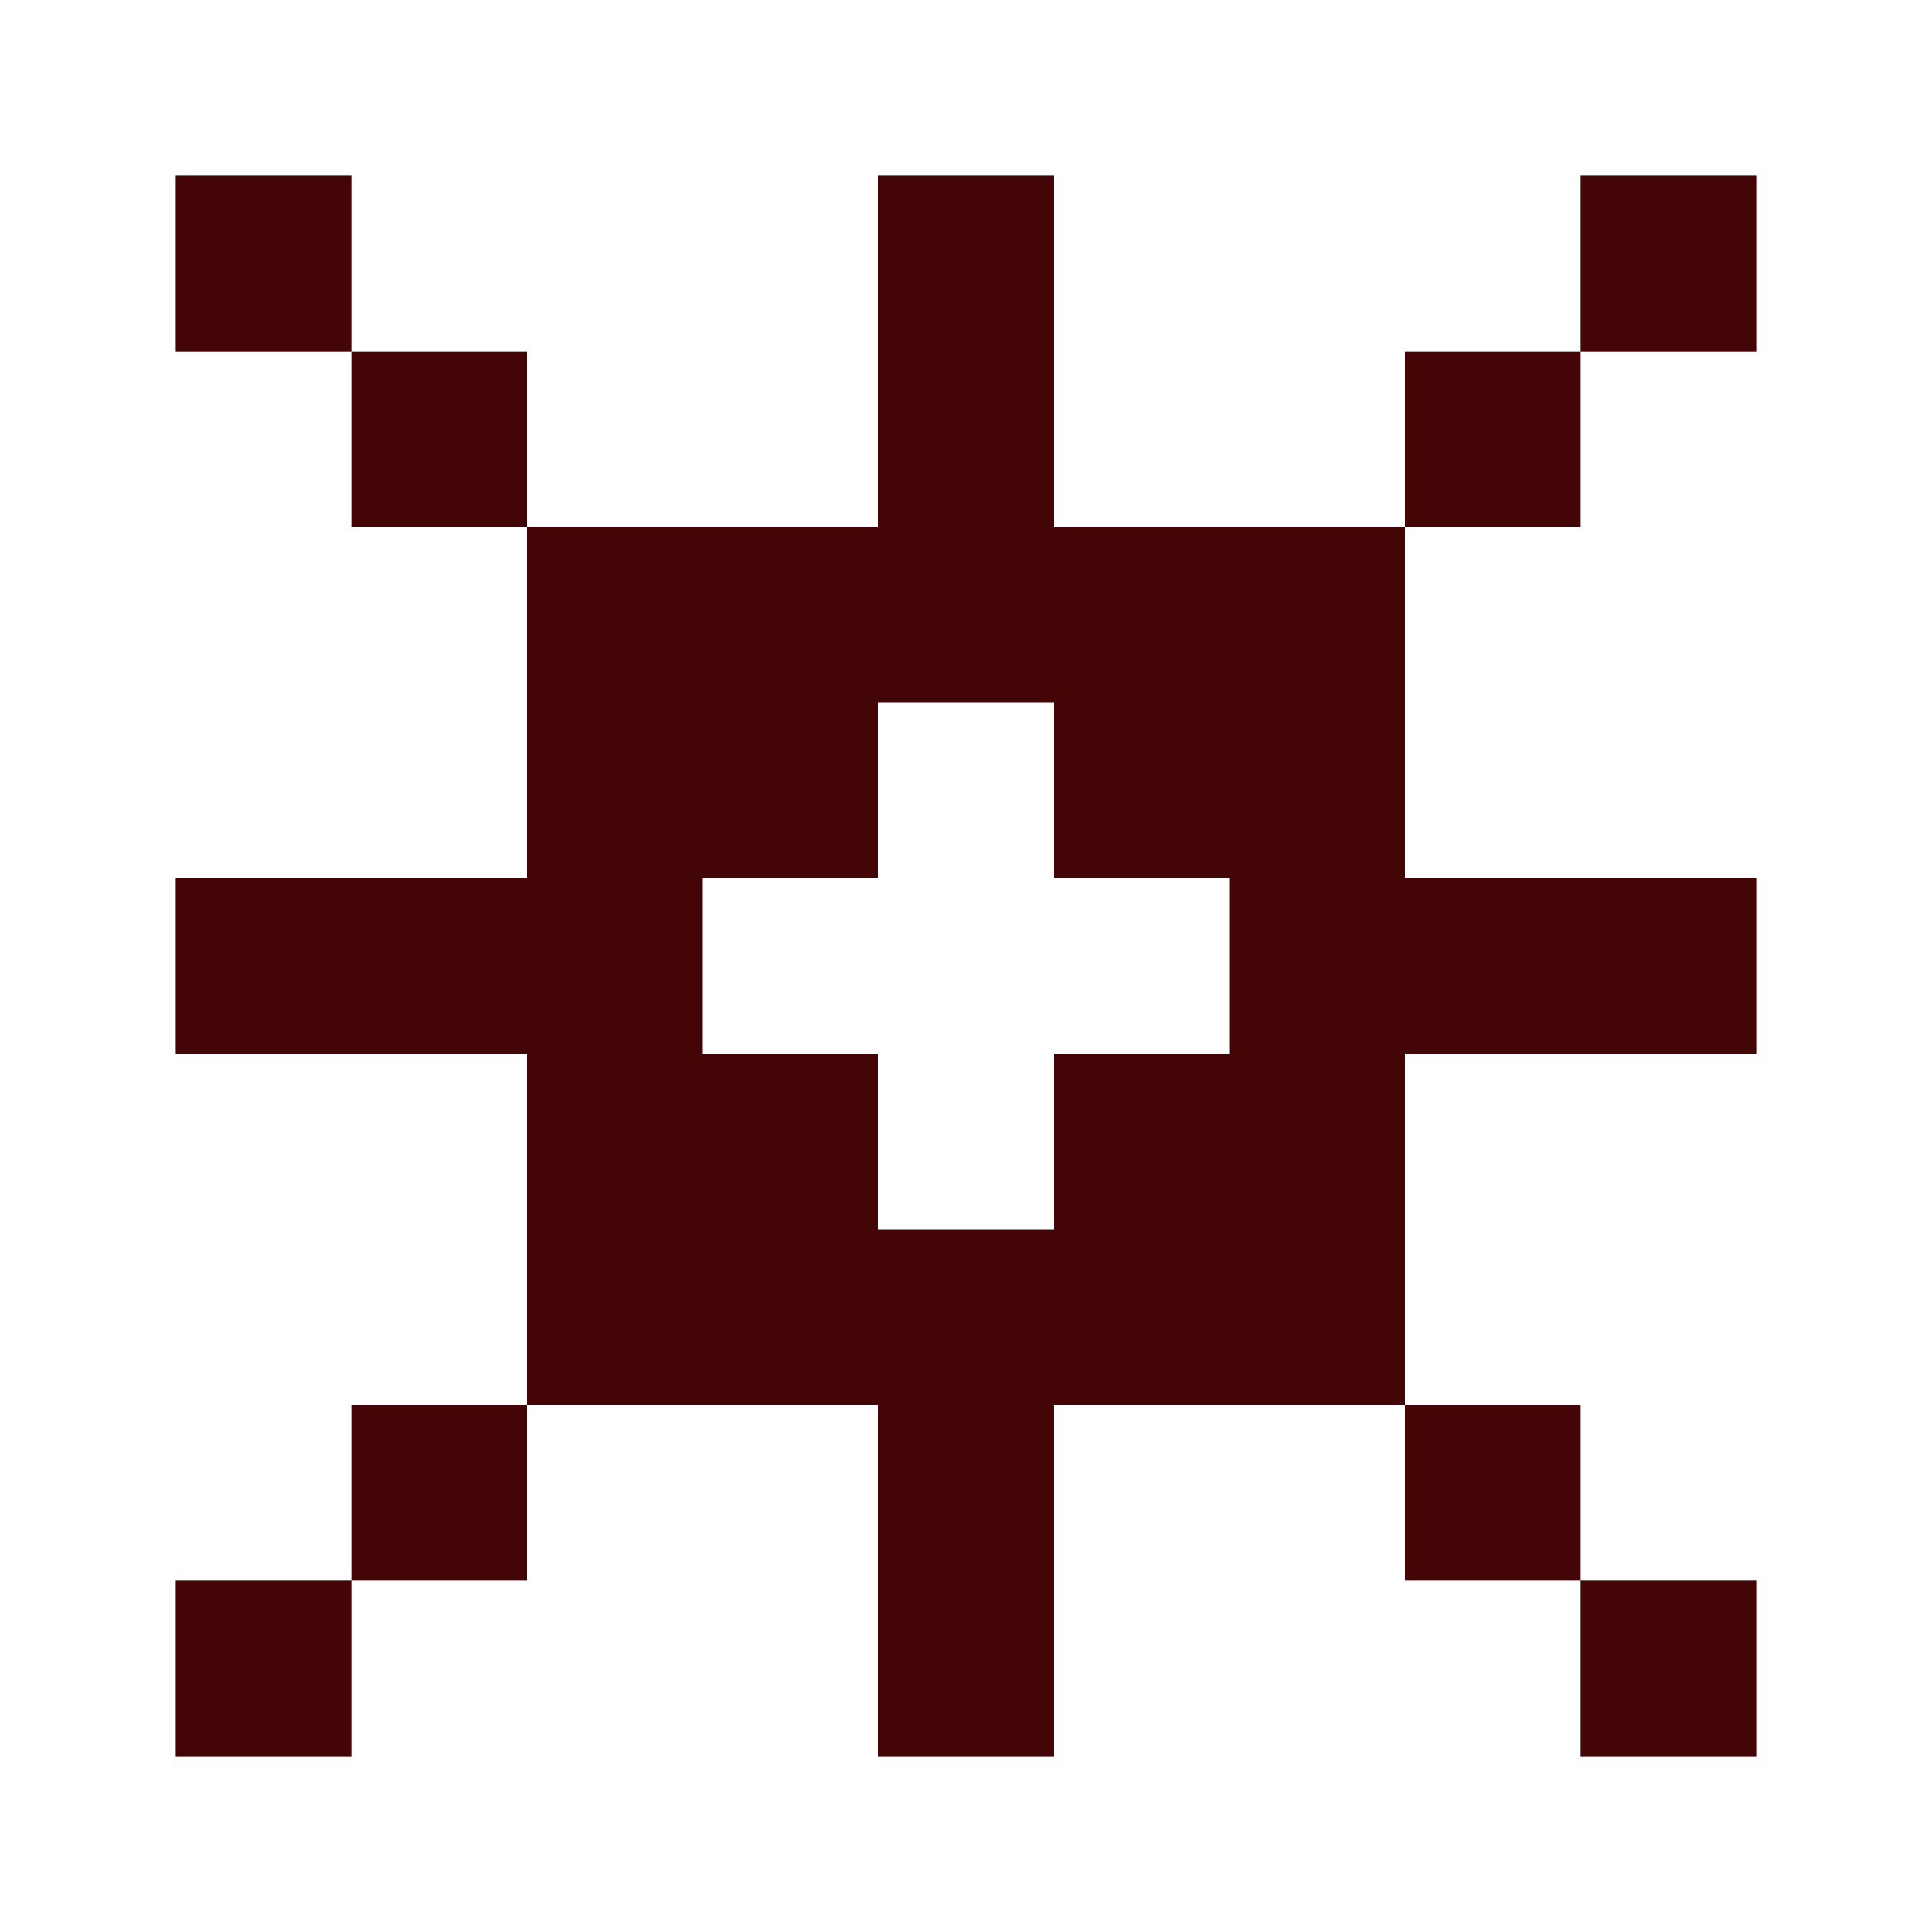
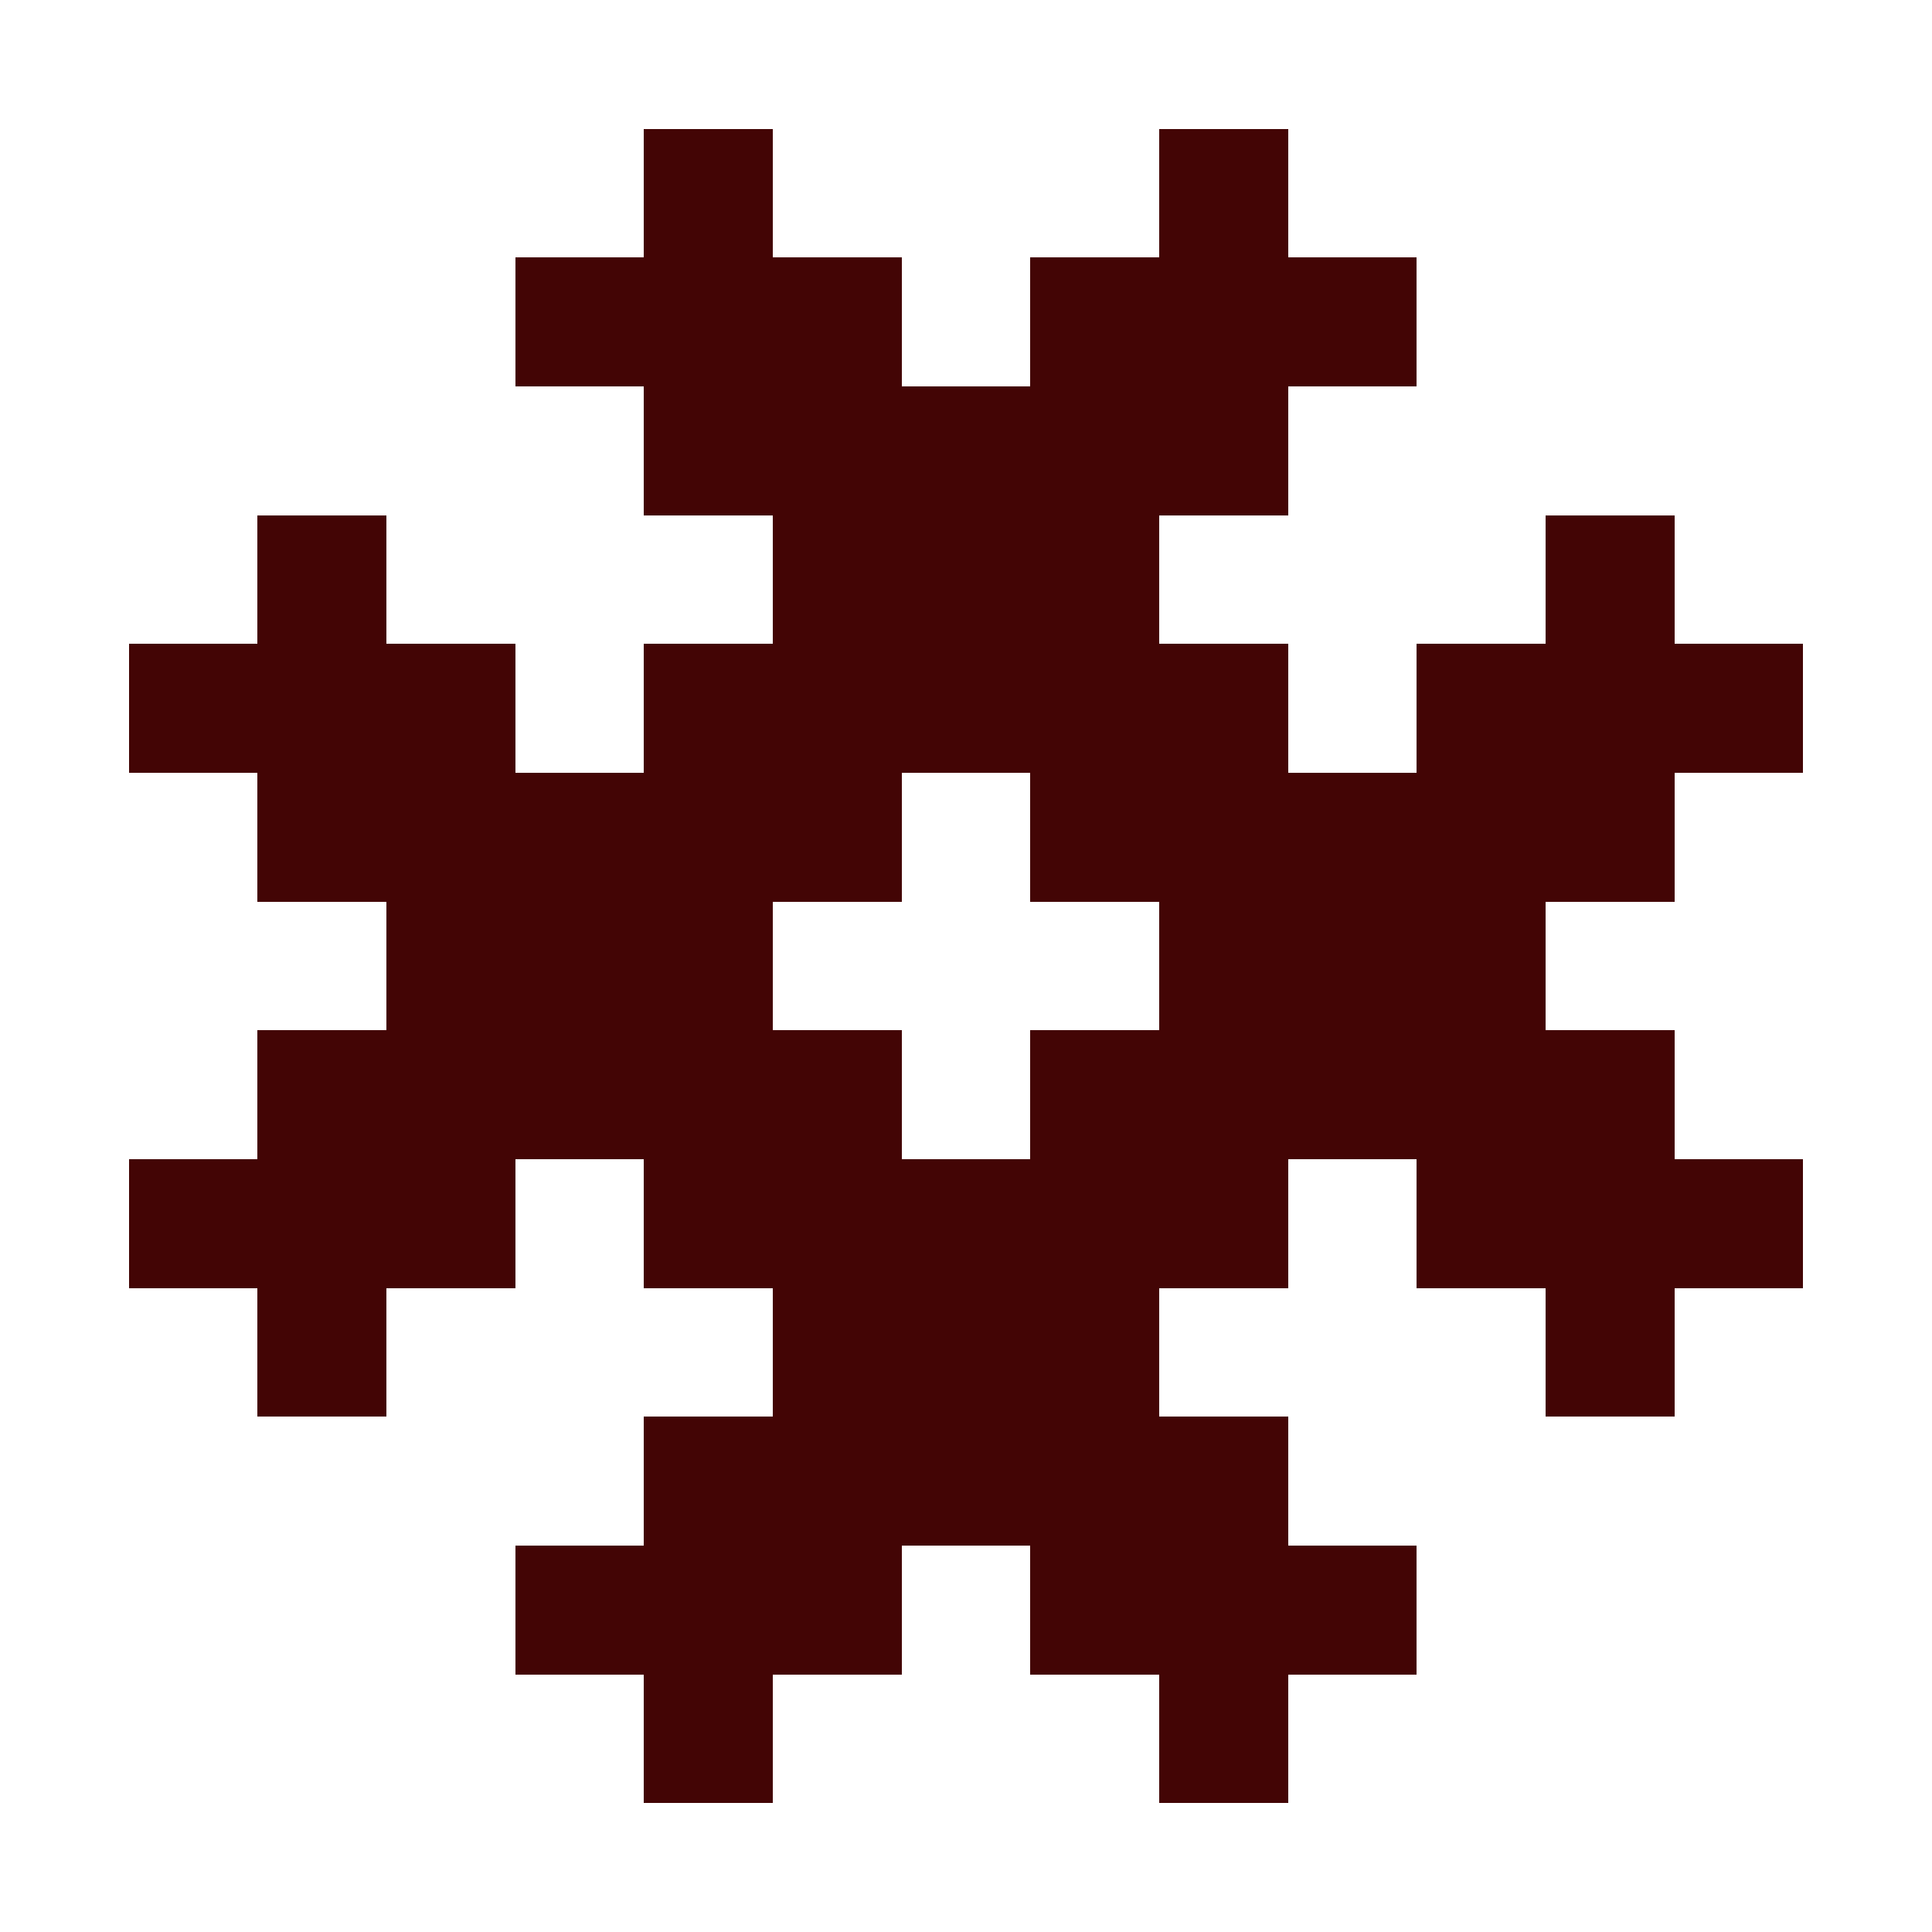
- <svg xmlns="http://www.w3.org/2000/svg" viewBox="0 0 11 11" width="100" height="100" shape-rendering="crispEdges">
+ <svg xmlns="http://www.w3.org/2000/svg" viewBox="0 0 15 15" width="100" height="100" shape-rendering="crispEdges">
  <g fill="#430505">
-     <rect x="1" y="1" width="1" height="1" />
    <rect x="5" y="1" width="1" height="1" />
    <rect x="9" y="1" width="1" height="1" />
-     <rect x="2" y="2" width="1" height="1" />
-     <rect x="5" y="2" width="1" height="1" />
-     <rect x="8" y="2" width="1" height="1" />
-     <rect x="3" y="3" width="1" height="1" />
-     <rect x="4" y="3" width="1" height="1" />
-     <rect x="5" y="3" width="1" height="1" />
-     <rect x="6" y="3" width="1" height="1" />
-     <rect x="7" y="3" width="1" height="1" />
-     <rect x="3" y="4" width="1" height="1" />
-     <rect x="4" y="4" width="1" height="1" />
-     <rect x="6" y="4" width="1" height="1" />
-     <rect x="7" y="4" width="1" height="1" />
-     <rect x="1" y="5" width="1" height="1" />
-     <rect x="2" y="5" width="1" height="1" />
-     <rect x="3" y="5" width="1" height="1" />
-     <rect x="7" y="5" width="1" height="1" />
-     <rect x="8" y="5" width="1" height="1" />
-     <rect x="9" y="5" width="1" height="1" />
-     <rect x="3" y="6" width="1" height="1" />
-     <rect x="4" y="6" width="1" height="1" />
-     <rect x="6" y="6" width="1" height="1" />
-     <rect x="7" y="6" width="1" height="1" />
-     <rect x="3" y="7" width="1" height="1" />
-     <rect x="4" y="7" width="1" height="1" />
-     <rect x="5" y="7" width="1" height="1" />
-     <rect x="6" y="7" width="1" height="1" />
-     <rect x="7" y="7" width="1" height="1" />
-     <rect x="2" y="8" width="1" height="1" />
-     <rect x="5" y="8" width="1" height="1" />
-     <rect x="8" y="8" width="1" height="1" />
-     <rect x="1" y="9" width="1" height="1" />
-     <rect x="5" y="9" width="1" height="1" />
-     <rect x="9" y="9" width="1" height="1" />
+     <rect x="4" y="2" width="3" height="1" />
+     <rect x="8" y="2" width="3" height="1" />
+     <rect x="5" y="3" width="5" height="1" />
+     <rect x="2" y="4" width="1" height="1" />
+     <rect x="6" y="4" width="3" height="1" />
+     <rect x="12" y="4" width="1" height="1" />
+     <rect x="1" y="5" width="3" height="1" />
+     <rect x="5" y="5" width="5" height="1" />
+     <rect x="11" y="5" width="3" height="1" />
+     <rect x="2" y="6" width="5" height="1" />
+     <rect x="8" y="6" width="5" height="1" />
+     <rect x="3" y="7" width="3" height="1" />
+     <rect x="9" y="7" width="3" height="1" />
+     <rect x="2" y="8" width="5" height="1" />
+     <rect x="8" y="8" width="5" height="1" />
+     <rect x="1" y="9" width="3" height="1" />
+     <rect x="5" y="9" width="5" height="1" />
+     <rect x="11" y="9" width="3" height="1" />
+     <rect x="2" y="10" width="1" height="1" />
+     <rect x="6" y="10" width="3" height="1" />
+     <rect x="12" y="10" width="1" height="1" />
+     <rect x="5" y="11" width="5" height="1" />
+     <rect x="4" y="12" width="3" height="1" />
+     <rect x="8" y="12" width="3" height="1" />
+     <rect x="5" y="13" width="1" height="1" />
+     <rect x="9" y="13" width="1" height="1" />
  </g>
</svg>
